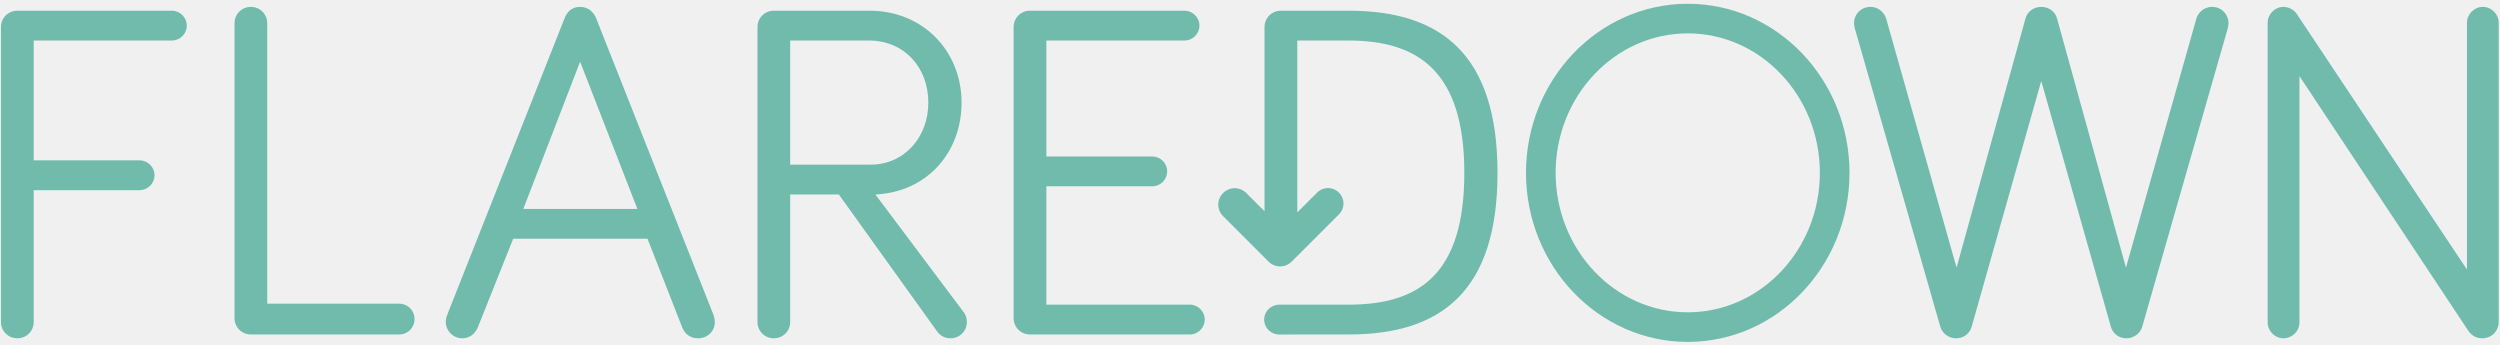
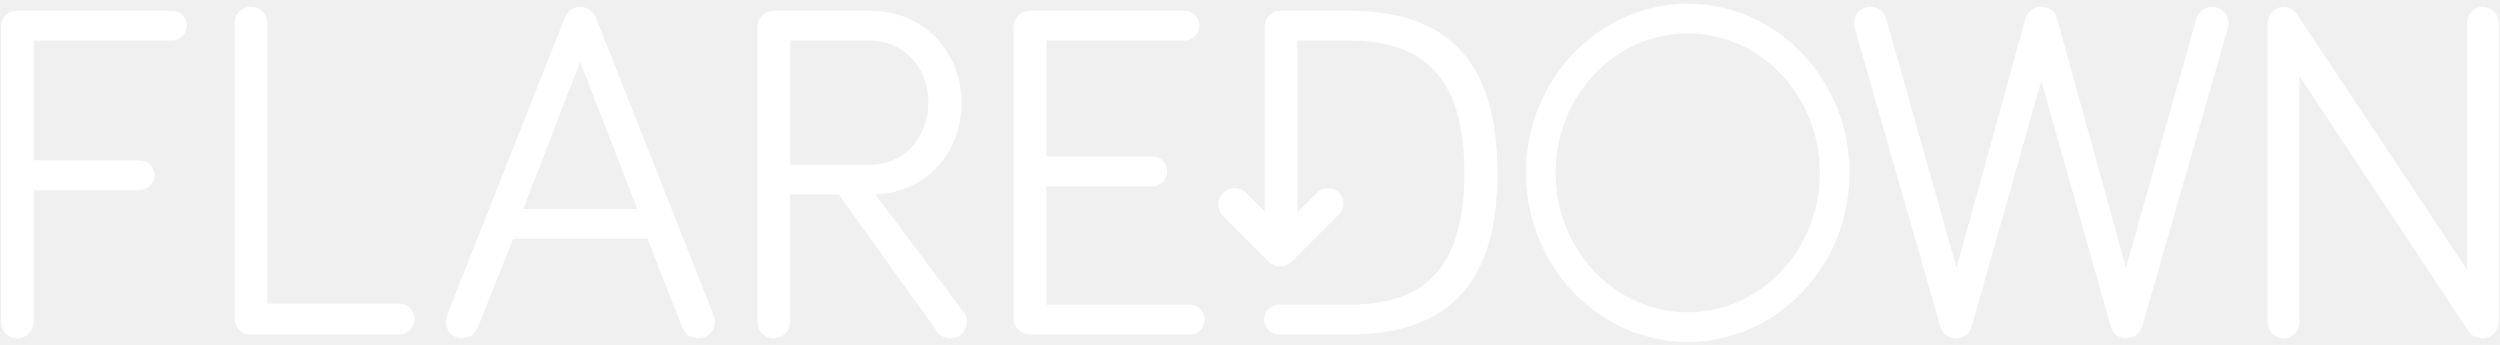
<svg xmlns="http://www.w3.org/2000/svg" width="399px" height="55px" viewBox="0 0 399 55" version="1.1">
  <defs />
  <g id="Page-1" stroke="none" stroke-width="1" fill="none" fill-rule="evenodd">
-     <g id="FD-Logo" transform="translate(0, 1)" fill="#71BBAD">
+     <g id="FD-Logo" transform="translate(0, 1)" fill="#ffffff">
      <path d="M27.43,0.709 L2.767,0.709 C1.305,0.709 0.153,1.861 0.153,3.321 L0.153,50.389 C0.153,51.842 1.305,52.993 2.767,52.993 C4.229,52.993 5.381,51.842 5.381,50.389 L5.381,29.352 L22.279,29.352 C23.586,29.352 24.661,28.278 24.661,26.971 C24.661,25.665 23.586,24.591 22.279,24.591 L5.381,24.591 L5.381,5.47 L27.43,5.47 C28.737,5.47 29.811,4.396 29.811,3.089 C29.811,1.783 28.737,0.709 27.43,0.709" id="Fill-1" />
      <path d="M63.701,47.468 L42.65,47.468 L42.65,2.711 C42.65,1.25 41.498,0.099 40.036,0.099 C38.583,0.099 37.43,1.25 37.43,2.711 L37.43,49.771 C37.43,51.232 38.583,52.383 40.036,52.383 L63.701,52.383 C65.085,52.383 66.16,51.309 66.16,49.925 C66.16,48.542 65.085,47.468 63.701,47.468" id="Fill-2" />
      <path d="M95.122,1.861 C94.735,0.941 93.892,0.099 92.585,0.099 C91.201,0.099 90.513,0.941 90.126,1.861 L71.38,49.238 C71.225,49.539 71.148,50.08 71.148,50.389 C71.148,51.764 72.3,52.993 73.762,52.993 C75.069,52.993 75.911,52.151 76.298,51.154 L81.905,37.104 L103.343,37.104 L108.872,51.232 C109.259,52.229 110.102,52.993 111.409,52.993 C113.017,52.993 114.092,51.764 114.092,50.389 C114.092,50.157 114.014,49.616 113.868,49.238 L95.122,1.861 L95.122,1.861 Z M83.522,32.343 L92.585,8.847 L101.726,32.343 L83.522,32.343 L83.522,32.343 Z" id="Fill-3" />
      <path d="M139.708,30.039 C148.007,29.653 153.467,23.285 153.467,15.379 C153.467,7.163 147.319,0.709 138.788,0.709 L123.499,0.709 C122.046,0.709 120.894,1.861 120.894,3.321 L120.894,50.389 C120.894,51.842 122.046,52.993 123.499,52.993 C124.961,52.993 126.113,51.842 126.113,50.389 L126.113,30.039 L133.878,30.039 L149.468,51.764 C150.088,52.693 150.93,52.993 151.696,52.993 C153.158,52.993 154.31,51.842 154.31,50.389 C154.31,49.848 154.155,49.238 153.768,48.774 L139.708,30.039 L139.708,30.039 Z M126.113,25.279 L126.113,5.47 L138.711,5.47 C144.249,5.47 148.161,9.698 148.161,15.379 C148.161,20.904 144.318,25.279 138.943,25.279 L126.113,25.279 L126.113,25.279 Z" id="Fill-4" />
      <path d="M164.388,52.383 L189.893,52.383 C191.2,52.383 192.275,51.309 192.275,50.003 C192.275,48.696 191.2,47.622 189.893,47.622 L167.002,47.622 L167.002,28.733 L183.899,28.733 C185.207,28.733 186.281,27.659 186.281,26.353 C186.281,25.046 185.207,23.972 183.899,23.972 L167.002,23.972 L167.002,5.47 L189.05,5.47 C190.349,5.47 191.432,4.396 191.432,3.089 C191.432,1.783 190.349,0.709 189.05,0.709 L164.388,0.709 C162.926,0.709 161.774,1.861 161.774,3.321 L161.774,49.771 C161.774,51.232 162.926,52.383 164.388,52.383" id="Fill-5" />
      <path d="M215.261,0.709 L204.434,0.709 C202.972,0.709 201.82,1.861 201.82,3.321 L201.82,32.719 L198.901,29.803 C197.874,28.776 196.244,28.776 195.211,29.809 C194.177,30.842 194.177,32.471 195.205,33.498 L202.459,40.747 C203.493,41.78 205.122,41.78 206.156,40.747 L213.69,33.217 C214.67,32.239 214.67,30.719 213.69,29.74 C212.712,28.762 211.191,28.762 210.213,29.74 L207.048,32.903 L207.048,5.47 L215.261,5.47 C226.715,5.47 233.706,10.772 233.706,26.585 C233.706,42.552 226.715,47.622 215.261,47.622 L204.215,47.622 C202.834,47.622 201.762,48.665 201.762,50.007 C201.762,51.349 202.834,52.392 204.215,52.392 L206.007,52.392 L206.007,52.383 L215.261,52.383 C229.939,52.383 239.003,45.551 239.003,26.585 C239.003,7.618 229.939,0.709 215.261,0.709" id="Fill-6" />
      <path d="M353.062,0.099 C351.6,0.099 350.757,1.173 350.525,2.015 L339.303,41.71 L328.322,2.015 C328.012,0.786 326.938,0.099 325.785,0.099 C324.633,0.099 323.558,0.786 323.248,2.015 L312.267,41.71 L301.046,2.015 C300.813,1.173 299.971,0.099 298.509,0.099 C297.055,0.099 295.903,1.25 295.903,2.711 C295.903,3.012 295.981,3.321 296.058,3.631 L309.653,51.077 C309.963,52.229 311.038,52.993 312.19,52.993 C313.42,52.993 314.417,52.229 314.718,51 L325.785,11.924 L336.852,51 C337.153,52.229 338.151,52.993 339.38,52.993 C340.533,52.993 341.608,52.229 341.917,51.077 L355.521,3.631 C355.59,3.321 355.667,3.012 355.667,2.711 C355.667,1.25 354.515,0.099 353.062,0.099" id="Fill-7" />
      <path d="M396.264,0.099 C394.879,0.099 393.727,1.25 393.727,2.634 L393.727,42.019 L366.528,1.173 C366.141,0.632 365.376,0.099 364.456,0.099 C363.071,0.099 361.919,1.25 361.919,2.634 L361.919,50.467 C361.919,51.842 363.071,52.993 364.456,52.993 C365.84,52.993 366.992,51.842 366.992,50.467 L366.992,11.15 L394.028,51.919 C394.57,52.615 395.258,52.993 396.186,52.993 C397.64,52.993 398.792,51.842 398.792,50.389 L398.792,2.634 C398.792,1.25 397.64,0.099 396.264,0.099" id="Fill-8" />
      <path d="M269.365,-0.4 C255.13,-0.4 243.549,11.706 243.549,26.585 C243.549,41.464 255.13,53.569 269.365,53.569 C283.6,53.569 295.181,41.464 295.181,26.585 C295.181,11.706 283.6,-0.4 269.365,-0.4 L269.365,-0.4 Z M269.365,48.843 C257.738,48.843 248.279,38.858 248.279,26.585 C248.279,14.311 257.738,4.327 269.365,4.327 C280.992,4.327 290.451,14.311 290.451,26.585 C290.451,38.858 280.992,48.843 269.365,48.843 L269.365,48.843 Z" id="Fill-9" />
    </g>
  </g>
</svg>
